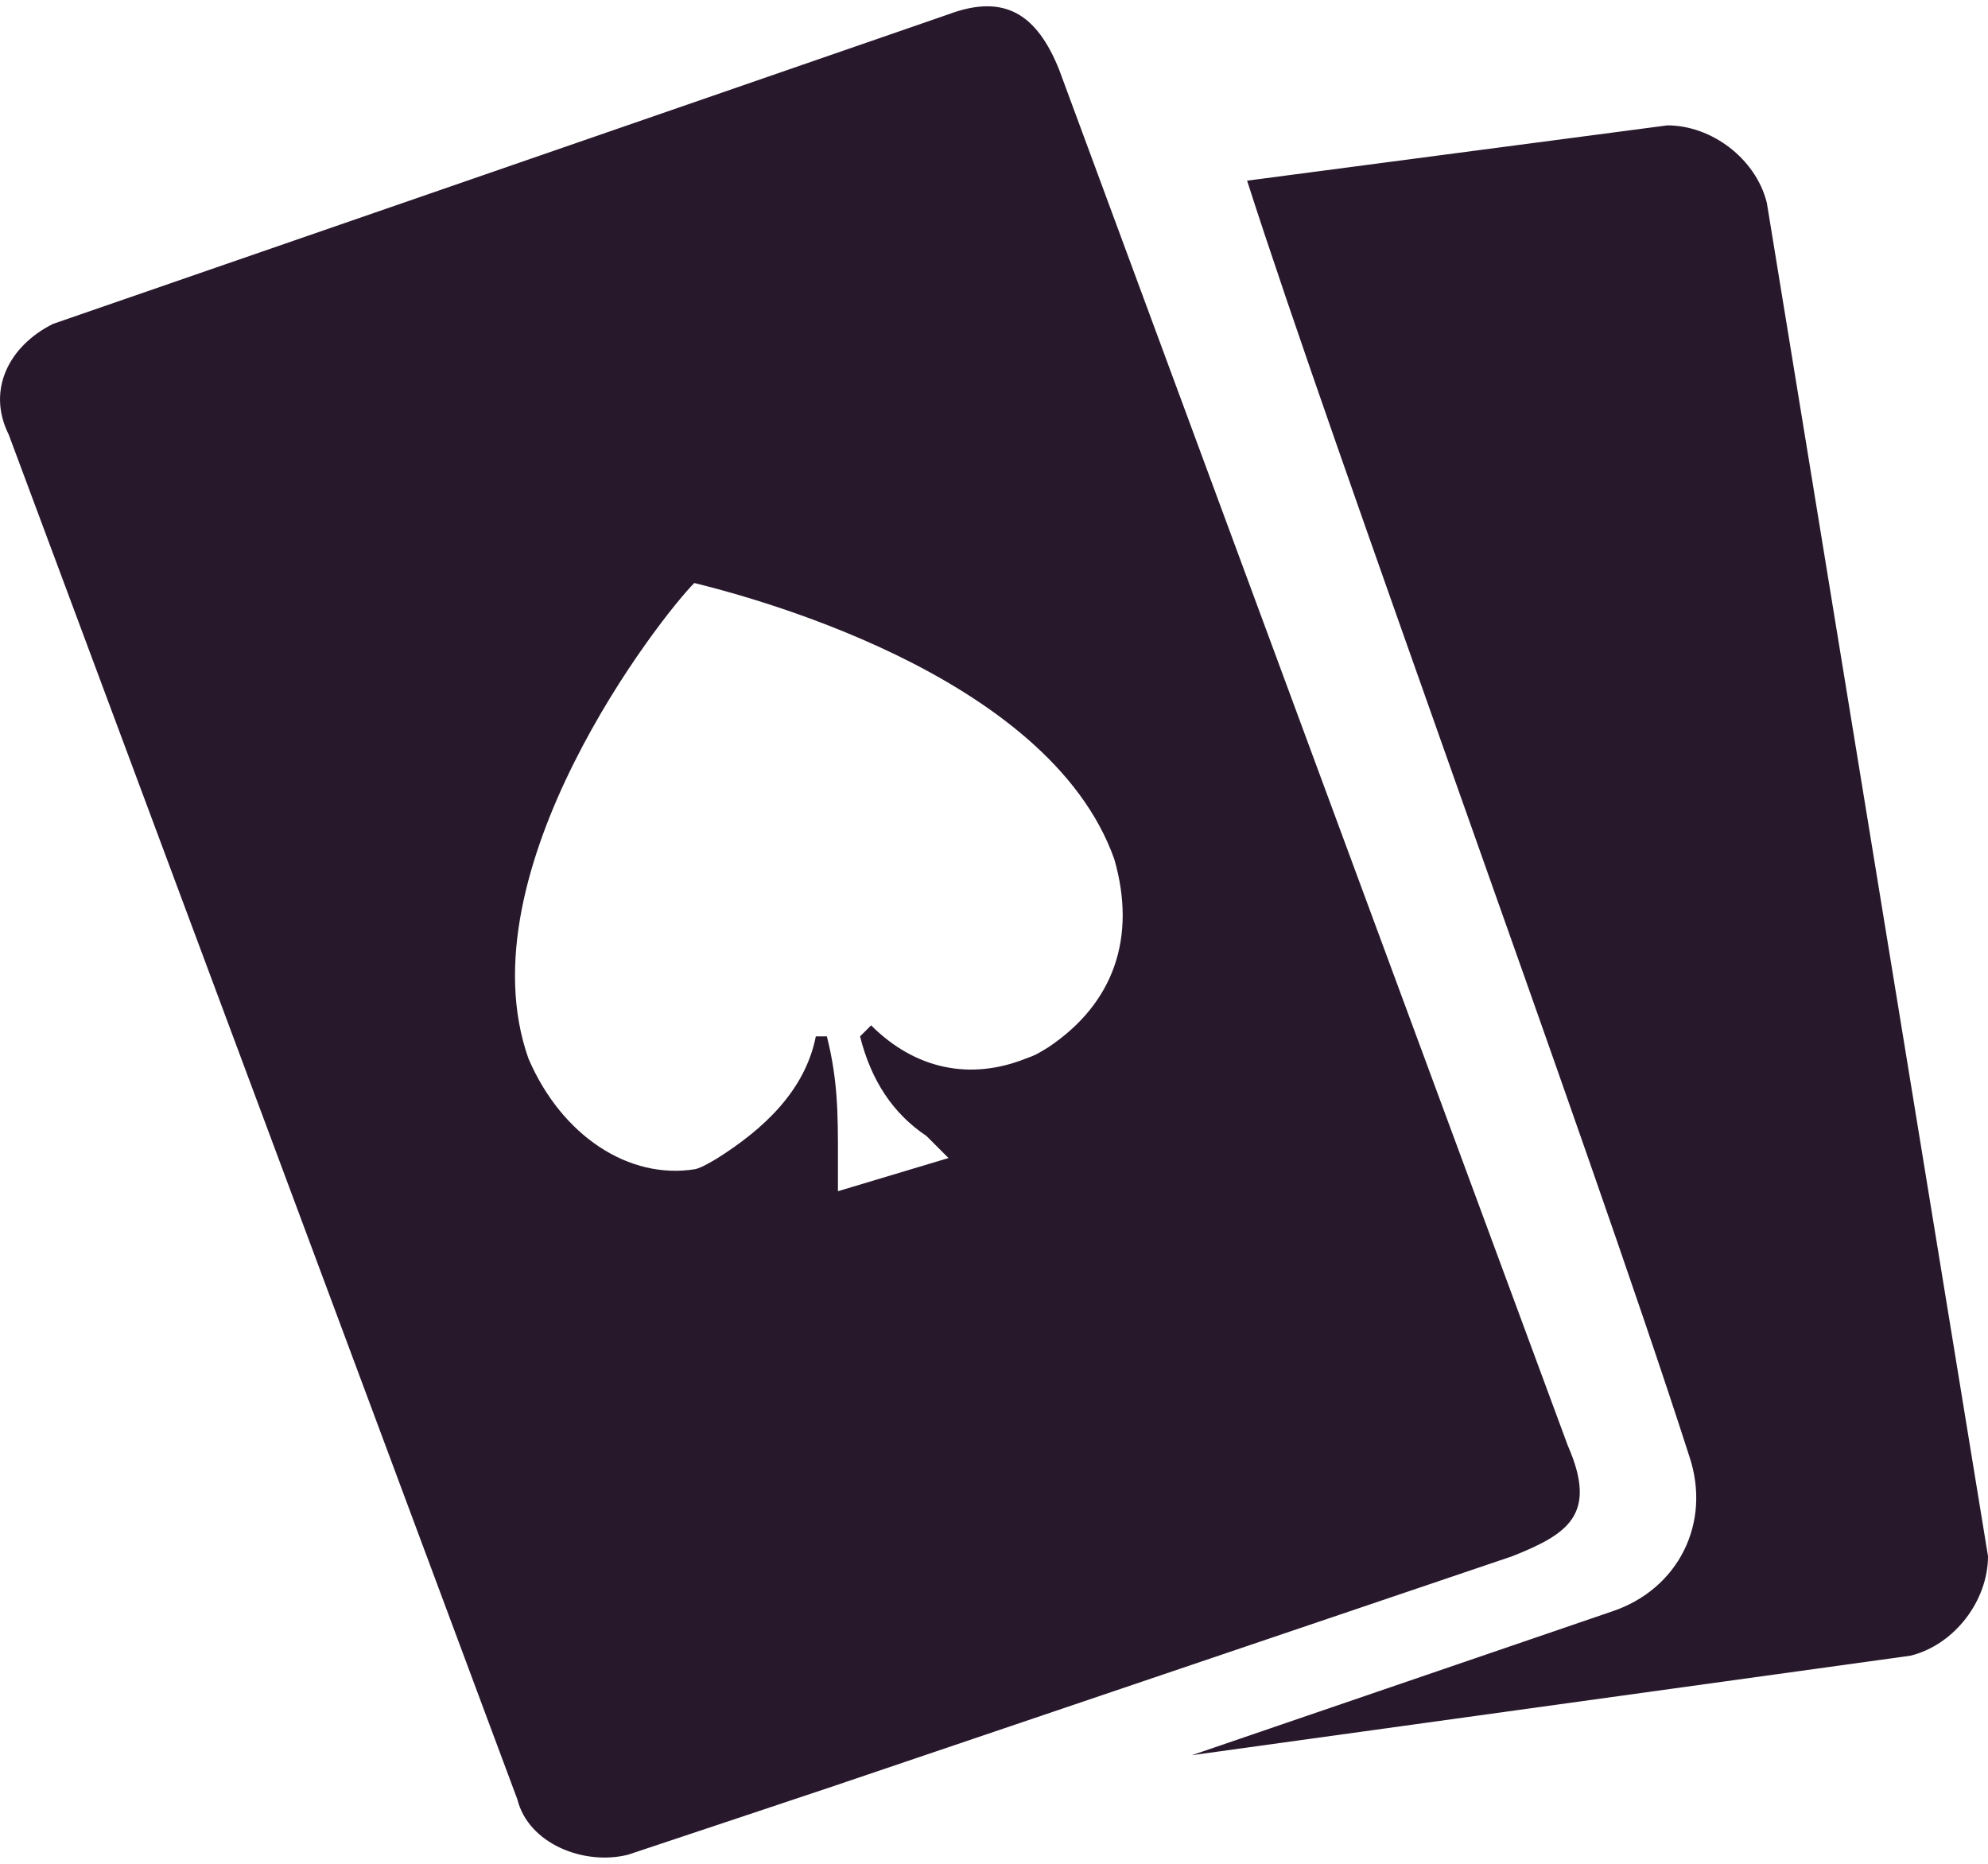
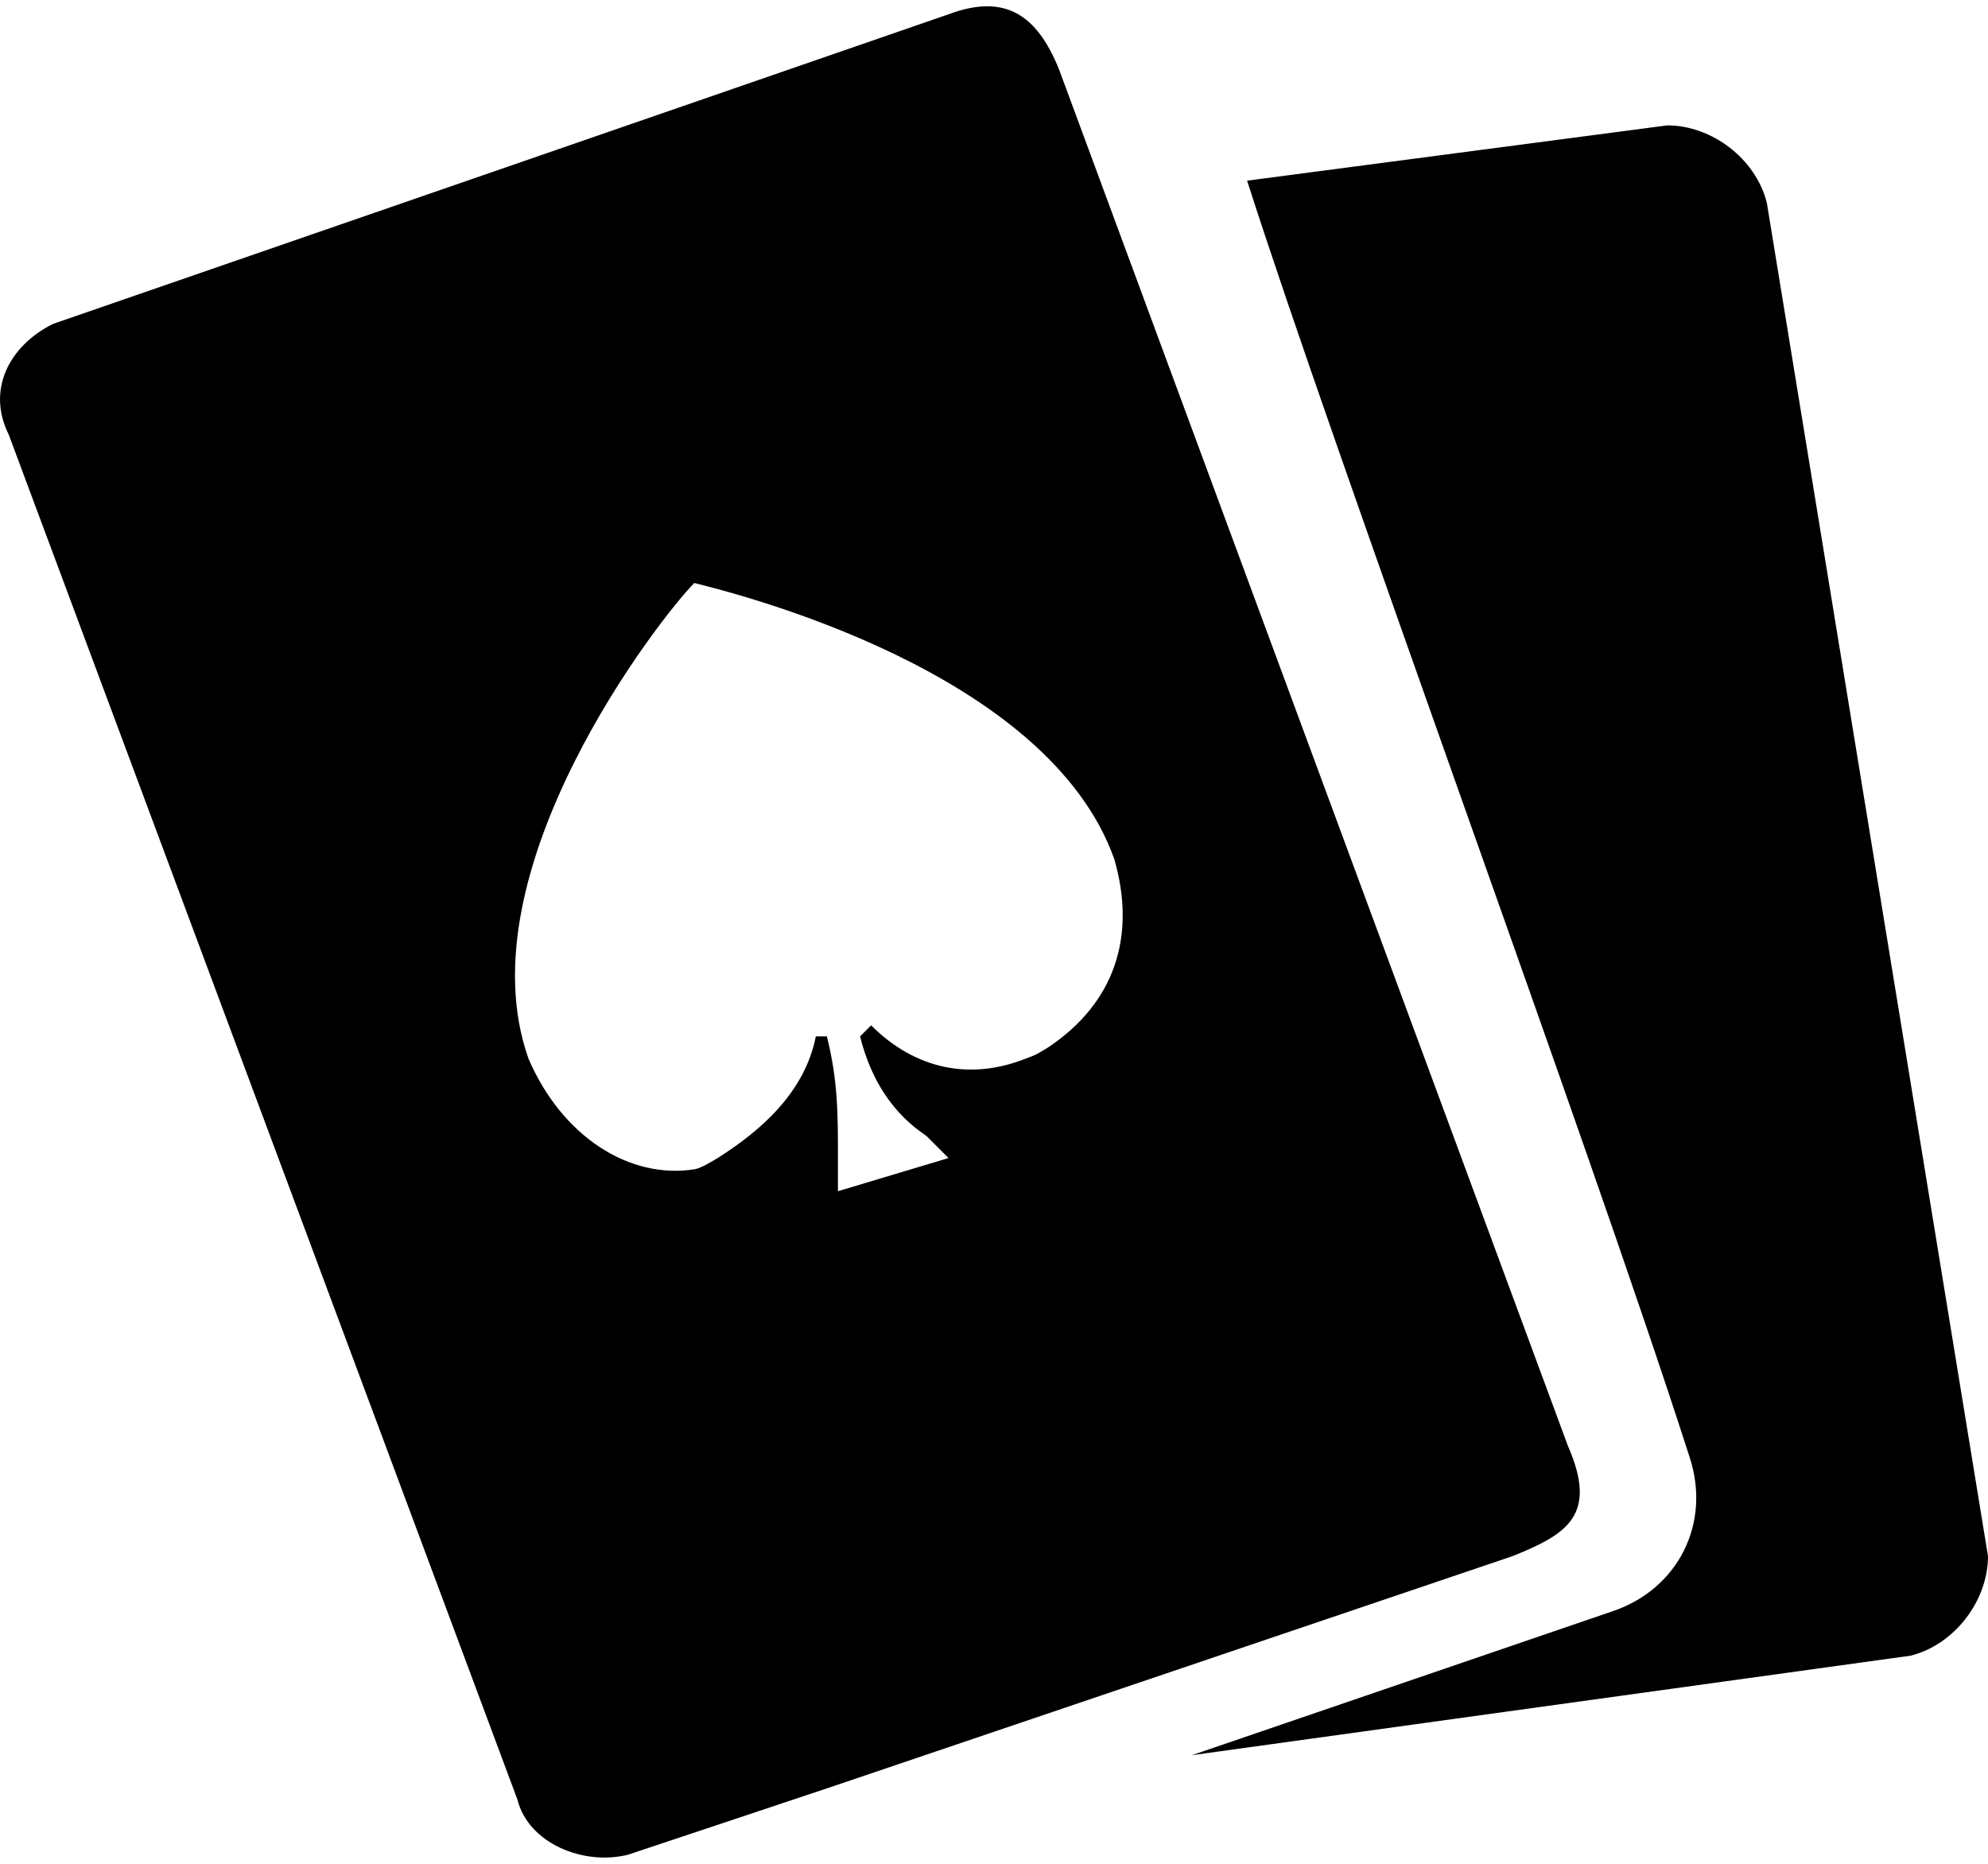
<svg xmlns="http://www.w3.org/2000/svg" width="16" height="15" viewBox="0 0 16 15" fill="none">
-   <path id="Union" fill-rule="evenodd" clip-rule="evenodd" d="M8.524 0.56L12.618 11.634C12.862 12.191 12.618 12.346 12.173 12.524L6.655 14.393L5.054 14.927C4.698 15.016 4.253 14.838 4.164 14.482L0.07 3.497C-0.108 3.141 0.07 2.785 0.426 2.607L7.634 0.115C8.086 -0.054 8.345 0.115 8.524 0.56ZM7.011 8.252C7.367 8.608 7.812 8.697 8.257 8.519C8.334 8.491 8.334 8.491 8.435 8.43C8.969 8.074 9.147 7.54 8.969 6.917C8.435 5.404 5.944 4.781 5.588 4.692C5.321 4.959 3.719 7.006 4.253 8.519C4.52 9.142 5.064 9.498 5.598 9.409C5.65 9.396 5.731 9.347 5.776 9.32C6.133 9.094 6.478 8.786 6.566 8.341H6.655C6.744 8.697 6.744 8.964 6.744 9.32V9.587L7.634 9.32L7.456 9.142C7.189 8.964 7.011 8.697 6.922 8.341L7.011 8.252ZM13.419 1.009C13.775 1.009 14.131 1.276 14.22 1.632V1.632L16 12.524C16 12.88 15.733 13.236 15.377 13.325L9.592 14.126L12.974 12.969C13.508 12.791 13.775 12.257 13.597 11.723C13.19 10.455 12.459 8.394 11.746 6.383C11.059 4.442 10.387 2.547 10.037 1.454L13.419 1.009Z" fill="#28182C" />
+   <path id="Union" fill-rule="evenodd" clip-rule="evenodd" d="M8.524 0.56L12.618 11.634C12.862 12.191 12.618 12.346 12.173 12.524L6.655 14.393L5.054 14.927C4.698 15.016 4.253 14.838 4.164 14.482L0.07 3.497C-0.108 3.141 0.07 2.785 0.426 2.607L7.634 0.115C8.086 -0.054 8.345 0.115 8.524 0.56ZM7.011 8.252C7.367 8.608 7.812 8.697 8.257 8.519C8.334 8.491 8.334 8.491 8.435 8.43C8.969 8.074 9.147 7.54 8.969 6.917C8.435 5.404 5.944 4.781 5.588 4.692C5.321 4.959 3.719 7.006 4.253 8.519C4.52 9.142 5.064 9.498 5.598 9.409C5.65 9.396 5.731 9.347 5.776 9.32C6.133 9.094 6.478 8.786 6.566 8.341H6.655C6.744 8.697 6.744 8.964 6.744 9.32V9.587L7.634 9.32L7.456 9.142C7.189 8.964 7.011 8.697 6.922 8.341L7.011 8.252ZM13.419 1.009C13.775 1.009 14.131 1.276 14.22 1.632V1.632L16 12.524C16 12.88 15.733 13.236 15.377 13.325L9.592 14.126L12.974 12.969C13.508 12.791 13.775 12.257 13.597 11.723C13.19 10.455 12.459 8.394 11.746 6.383C11.059 4.442 10.387 2.547 10.037 1.454L13.419 1.009Z" fill="currentColor" />
</svg>
